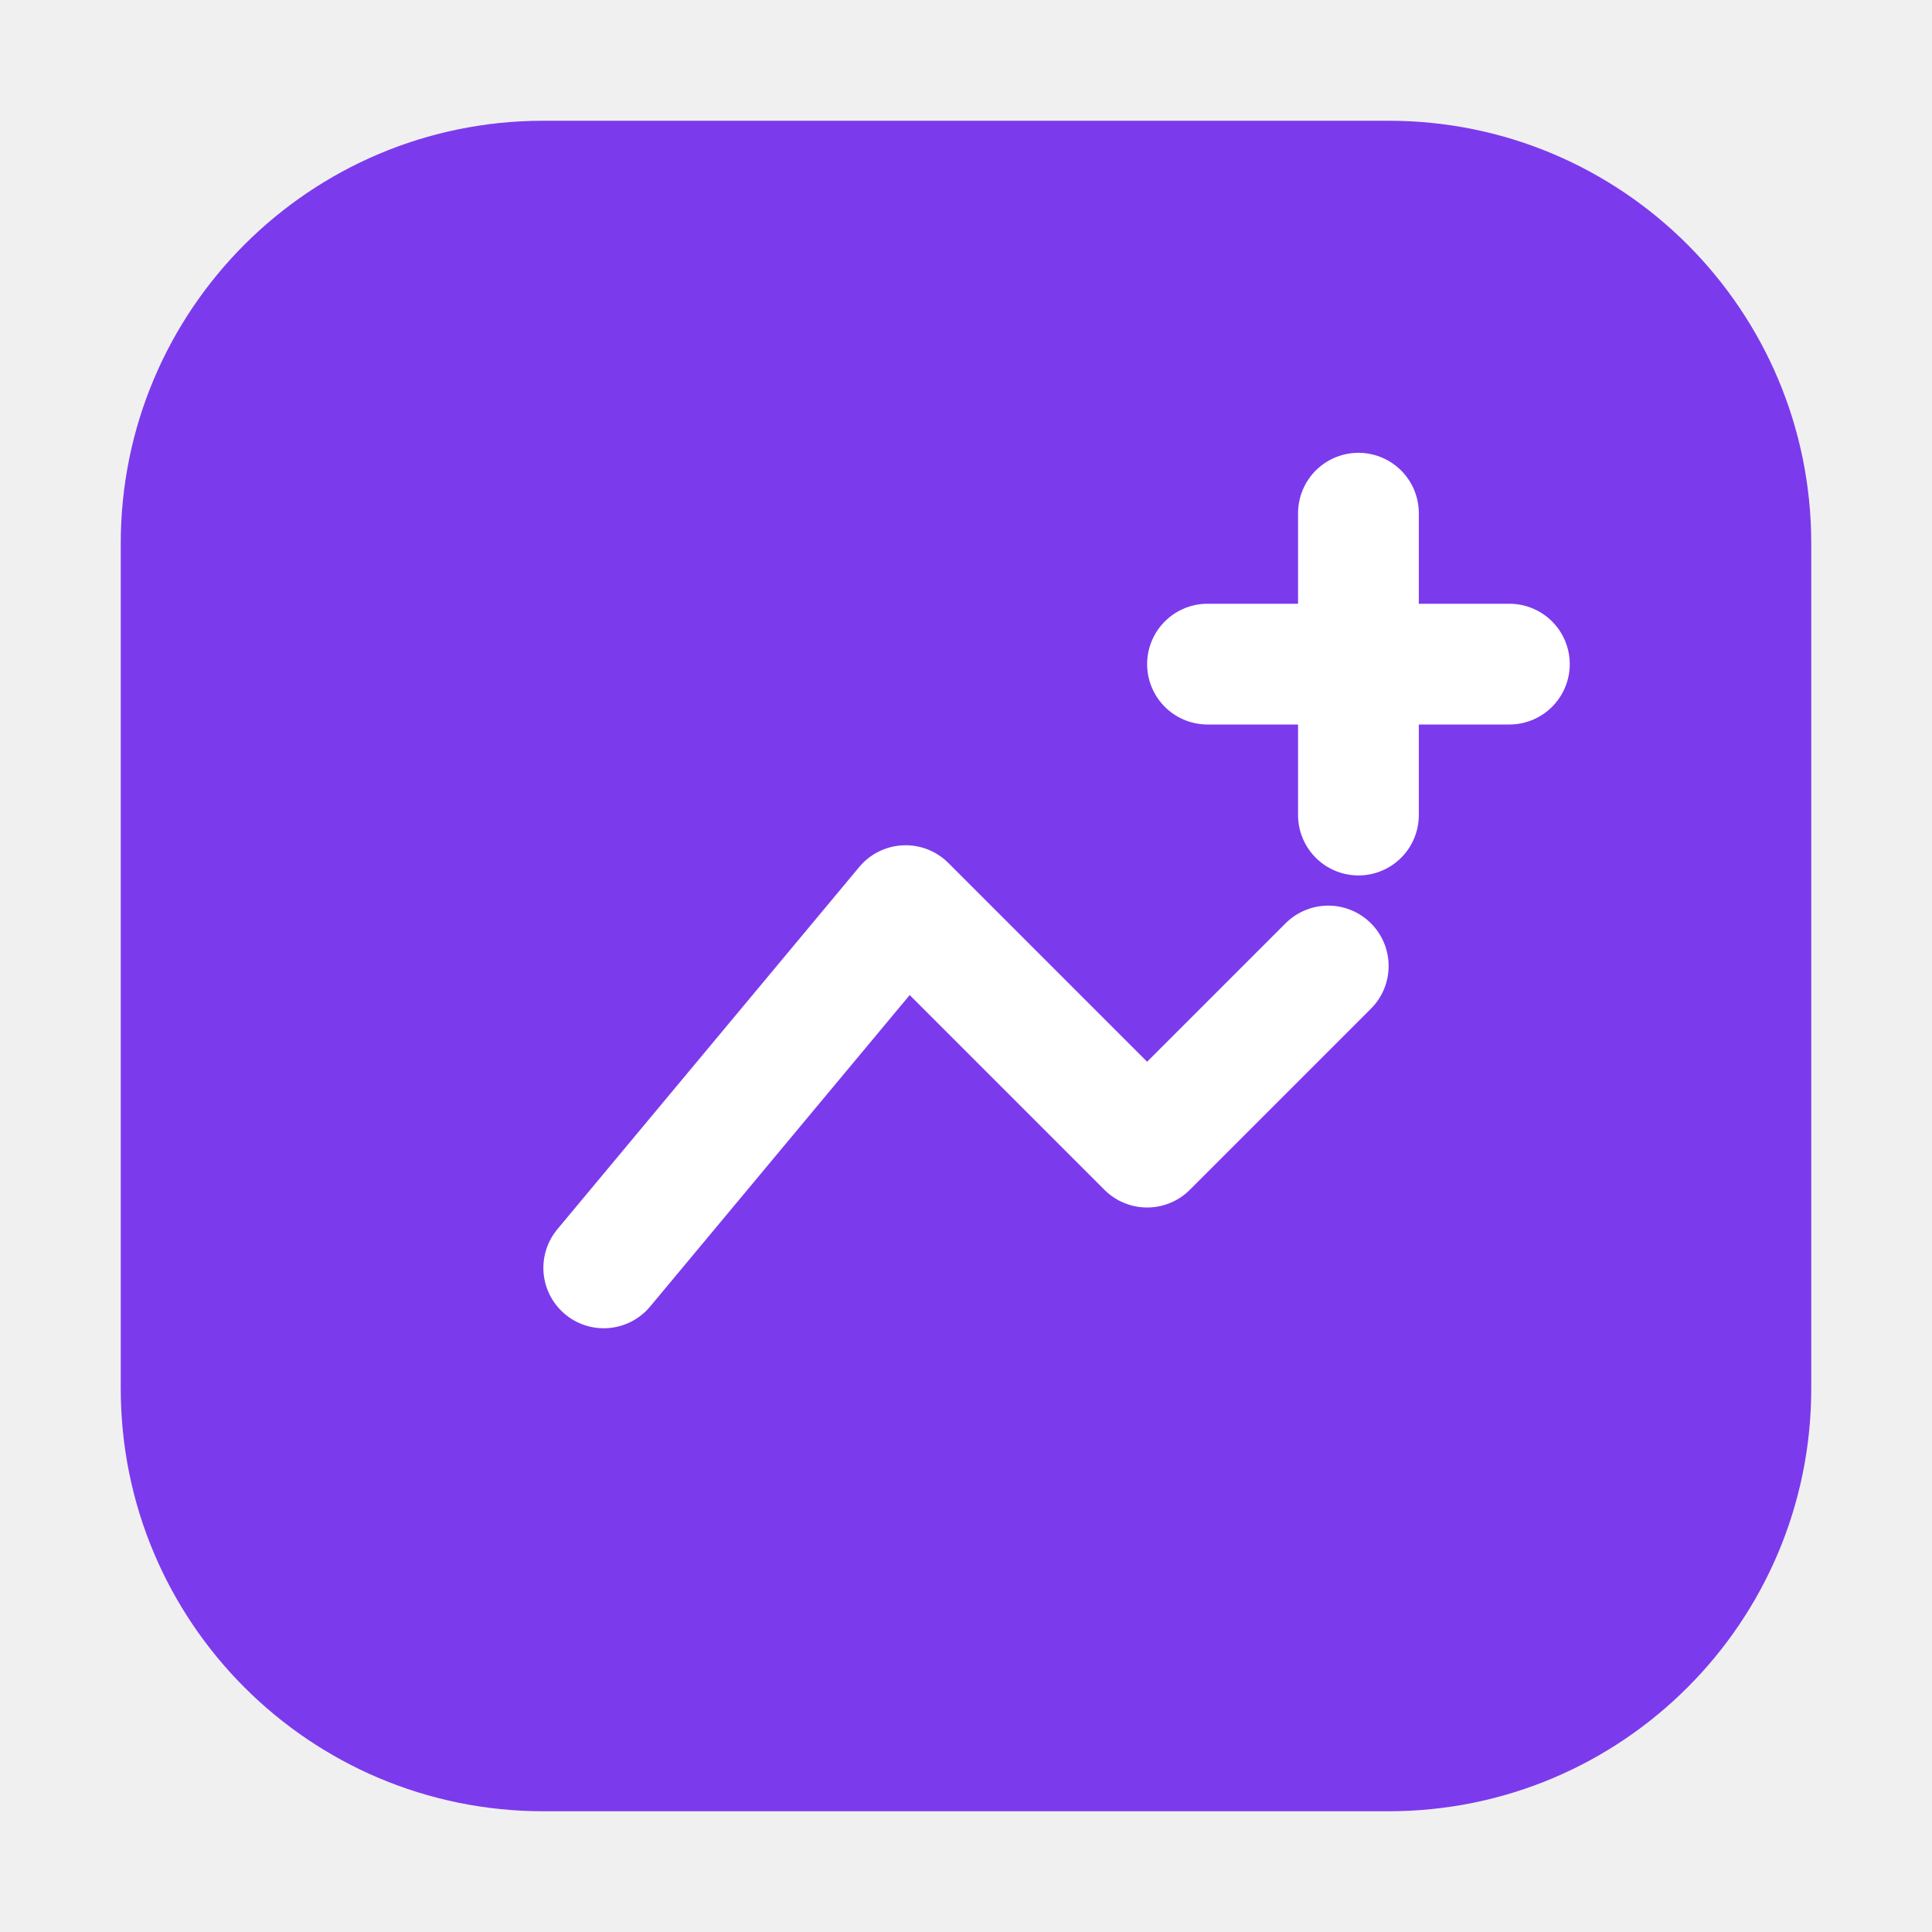
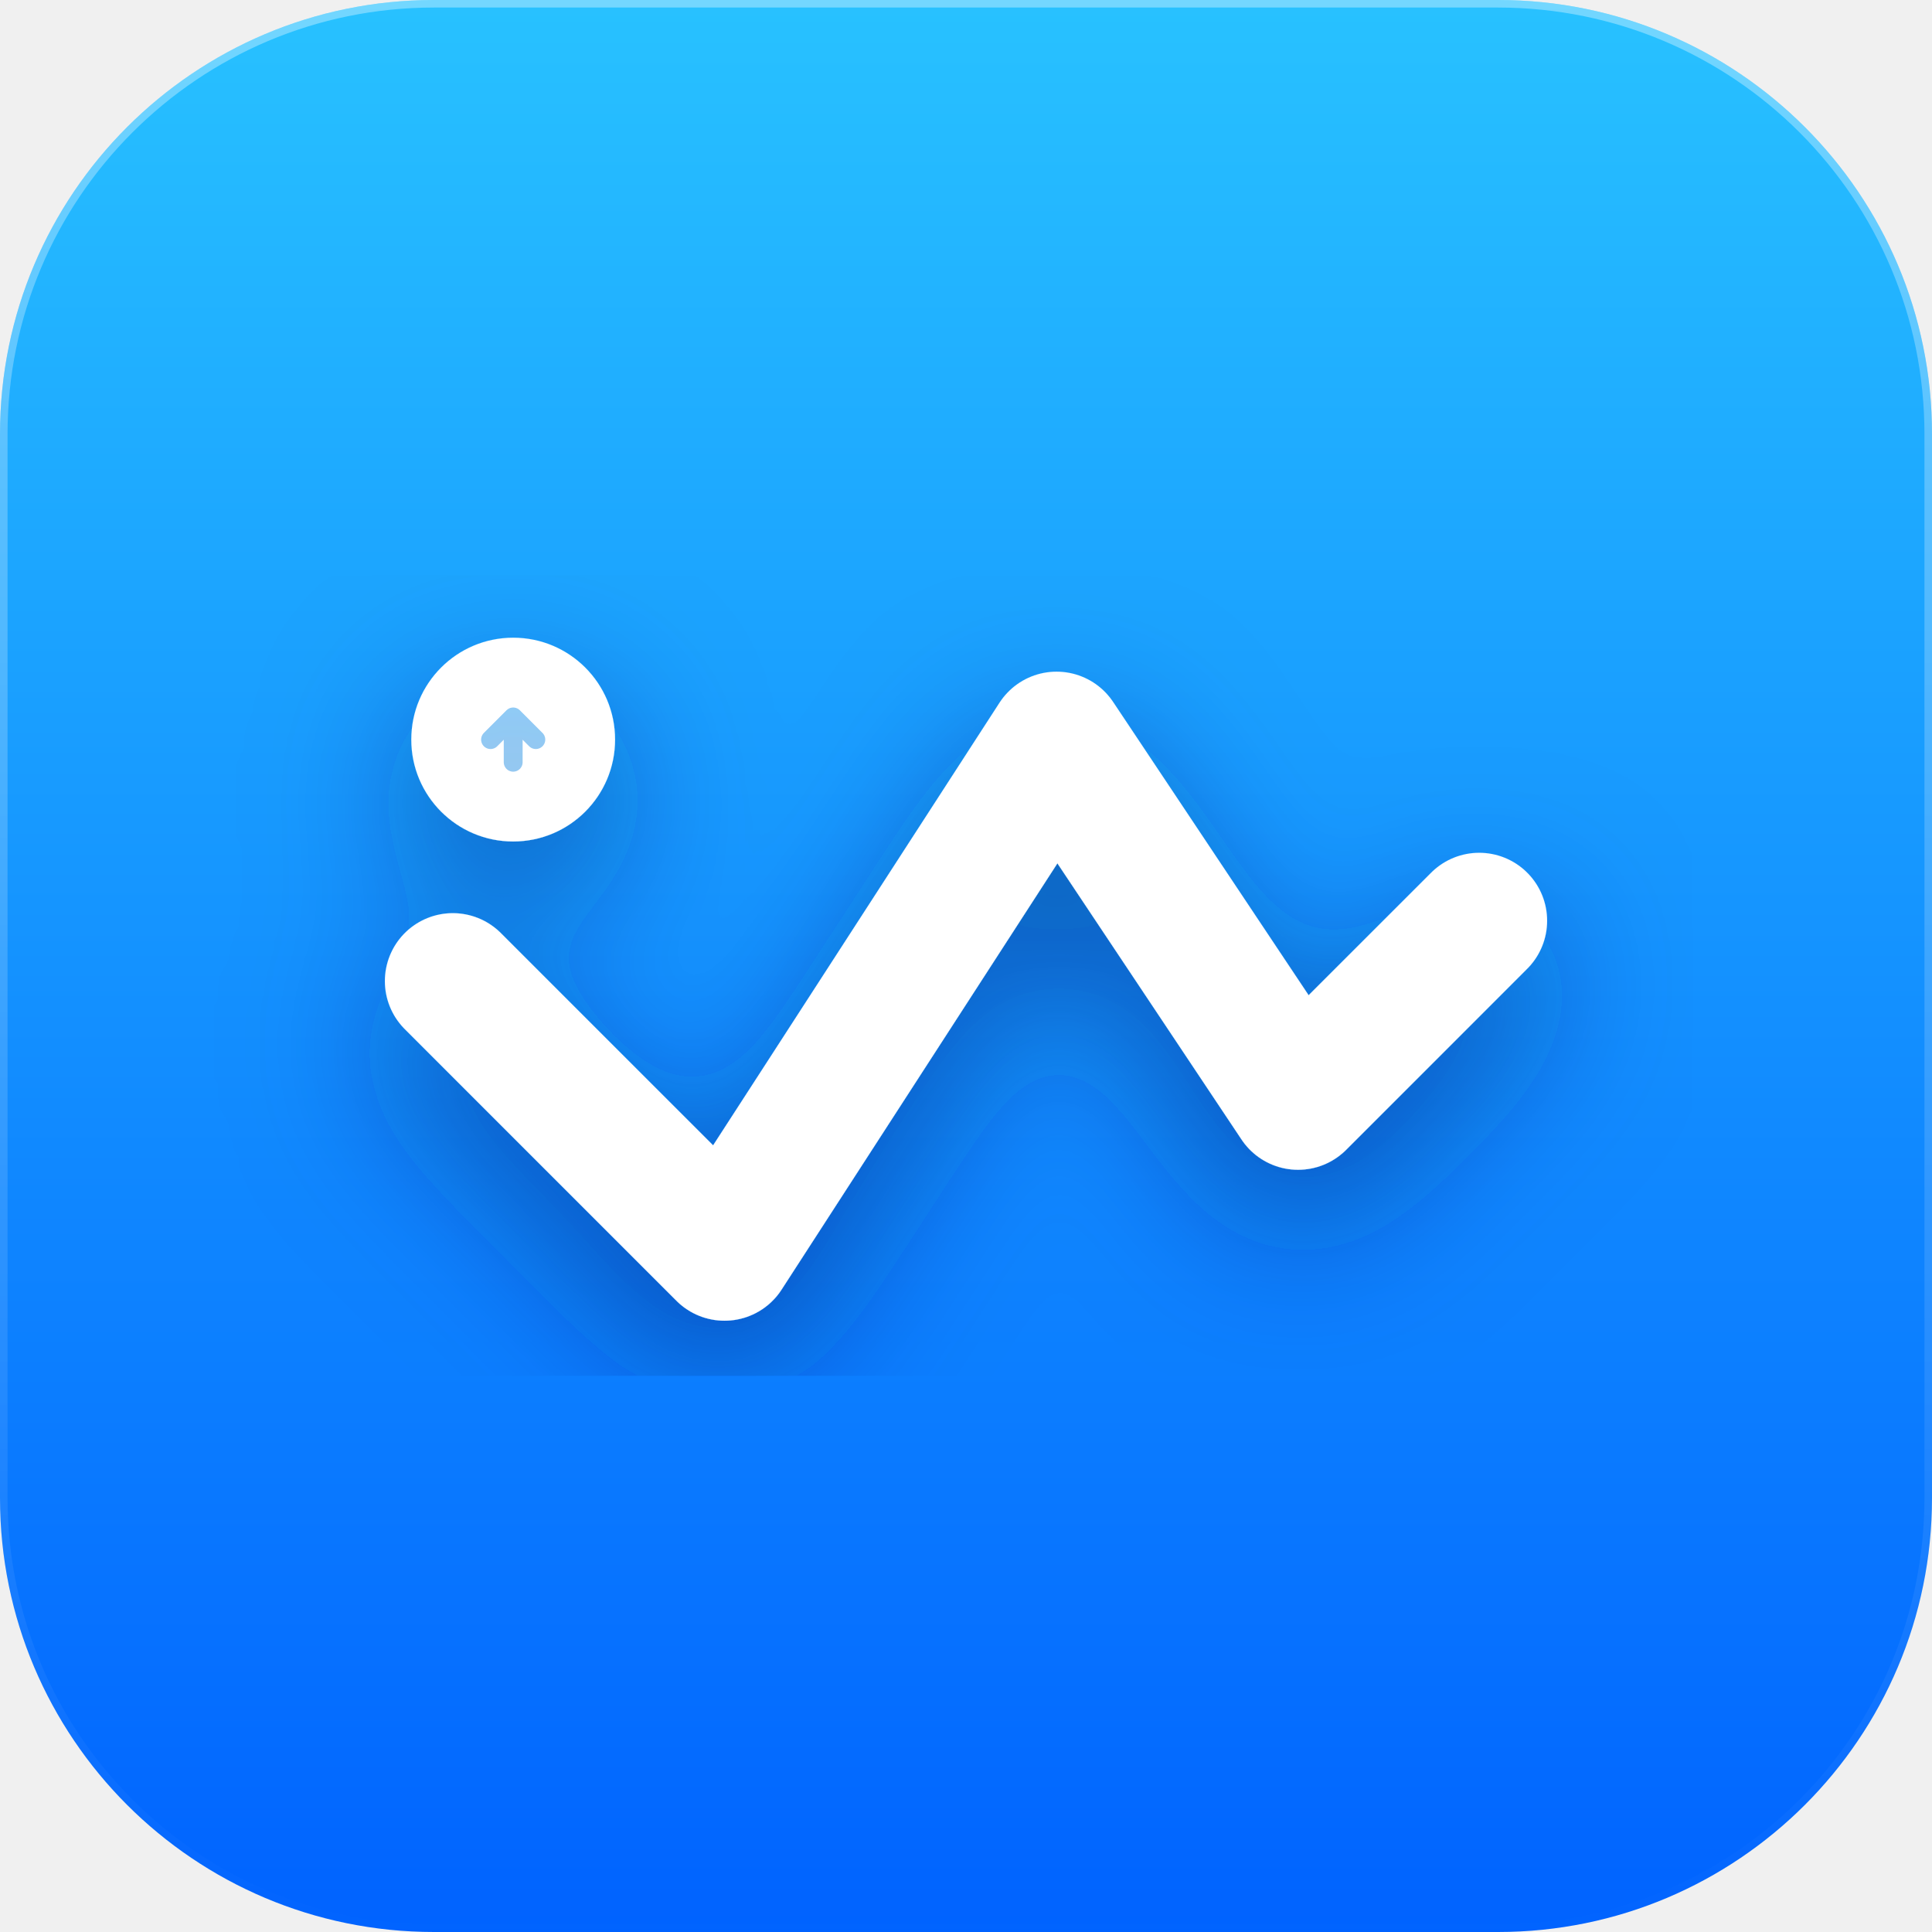
- <svg xmlns="http://www.w3.org/2000/svg" viewBox="0 0 64 64">
+ <svg xmlns="http://www.w3.org/2000/svg" viewBox="0 0 512 512" width="1024" height="1024">
  <defs>
-     <style>
-       .bg { fill: #7c3aed; }
-       .fg { stroke: #ffffff; }
-       @media (prefers-color-scheme: dark) {
-         .bg { fill: #a78bfa; }
-         .fg { stroke: #111827; }
-       }
-     </style>
+     <linearGradient id="bg" x1="0%" y1="0%" x2="0%" y2="100%">
+       <stop offset="0%" stop-color="#28C2FF" />
+       <stop offset="100%" stop-color="#0062FF" />
+     </linearGradient>
+     <linearGradient id="innerBorder" x1="0%" y1="0%" x2="0%" y2="100%">
+       <stop offset="0%" stop-color="#ffffff" stop-opacity="0.35" />
+       <stop offset="100%" stop-color="#ffffff" stop-opacity="0.0" />
+     </linearGradient>
+     <filter id="shadow" x="-20%" y="-20%" width="140%" height="140%">
+       <feDropShadow dx="0" dy="16" stdDeviation="20" flood-color="#002277" flood-opacity="0.5" />
+     </filter>
+     <mask id="sunMask">
+       <rect width="512" height="512" fill="white" />
+       <path d="M 136 202 L 136 190 M 130 196 L 136 190 L 142 196" fill="none" stroke="#777777" stroke-width="5" stroke-linecap="round" stroke-linejoin="round" />
+     </mask>
  </defs>
-   <rect class="bg" x="4" y="4" width="56" height="56" rx="14" />
-   <path class="fg" d="M20 42L30 30L38 38L44 32" fill="none" stroke-width="4" stroke-linecap="round" stroke-linejoin="round" />
-   <path class="fg" d="M40 22H50M45 17V27" fill="none" stroke-width="4" stroke-linecap="round" />
+   <rect width="512" height="512" rx="115" fill="url(#bg)" />
+   <rect x="1" y="1" width="510" height="510" rx="114" fill="none" stroke="url(#innerBorder)" stroke-width="2" />
+   <g filter="url(#shadow)">
+     <path d="M 120 260 L 192 332 L 280 196 L 344 292 L 392 244" fill="none" stroke="#FFFFFF" stroke-width="36" stroke-linecap="round" stroke-linejoin="round" />
+     <circle cx="136" cy="196" r="27" fill="#FFFFFF" mask="url(#sunMask)" />
+   </g>
</svg>
